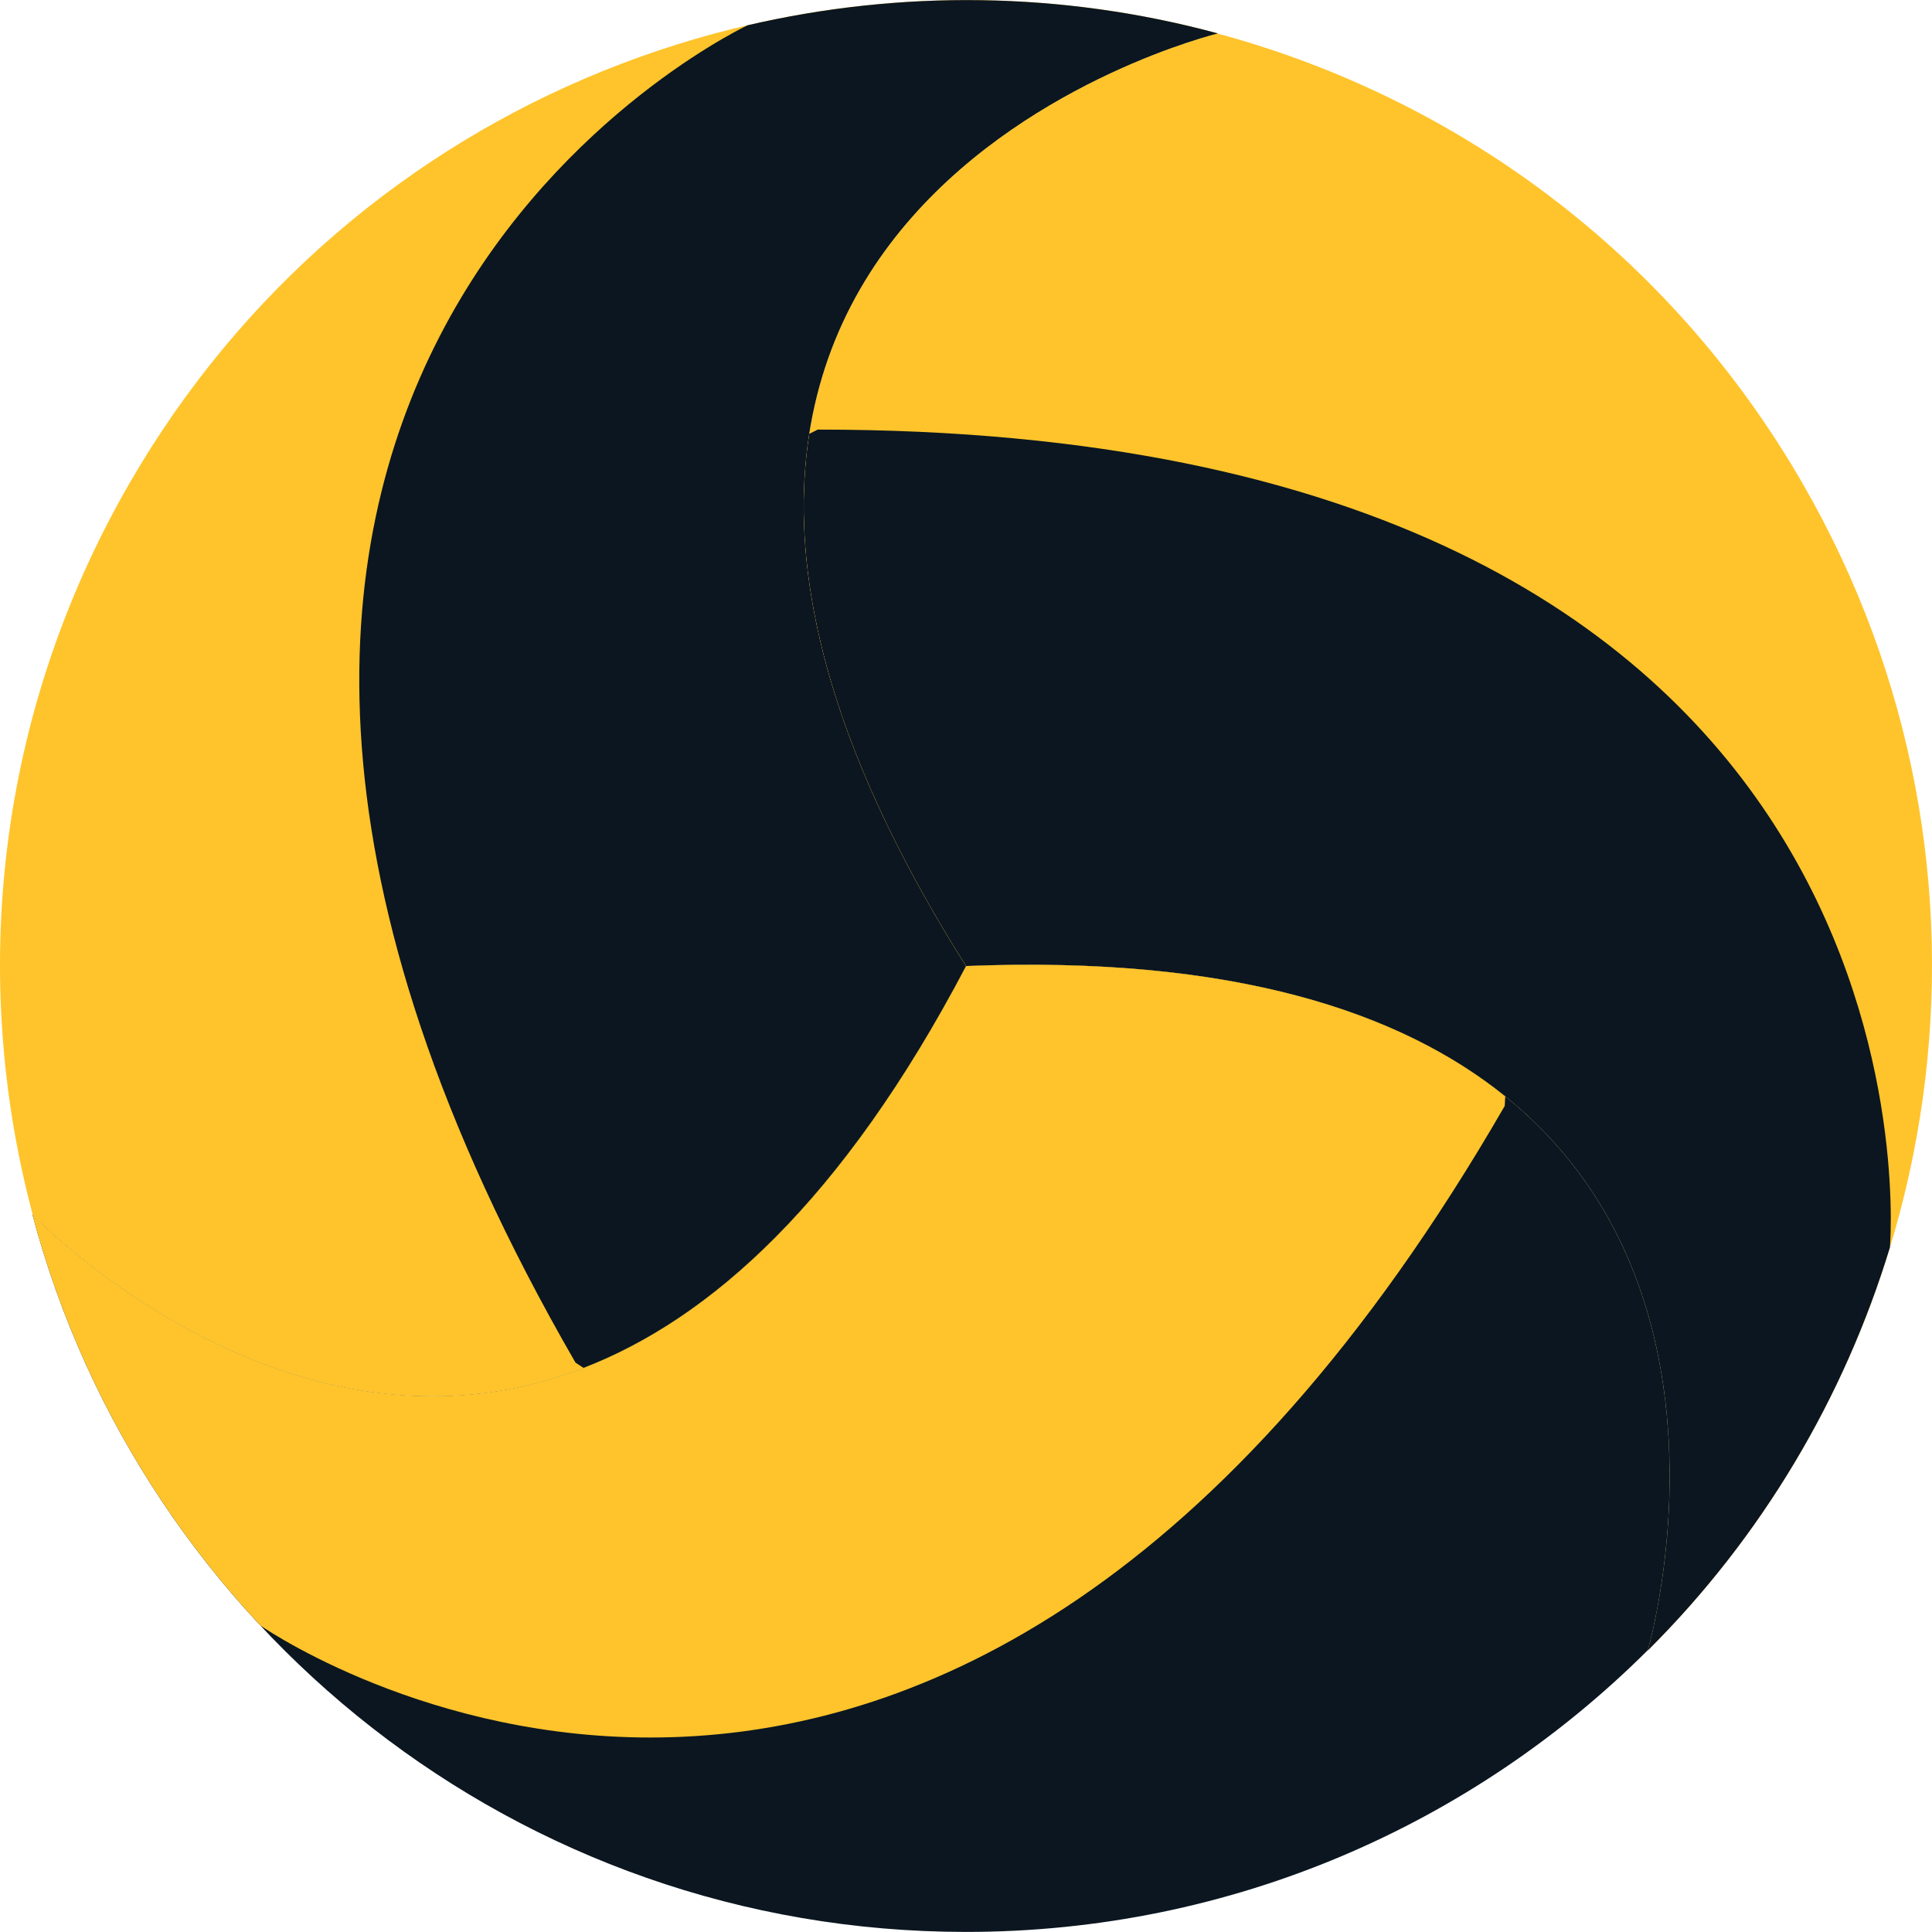
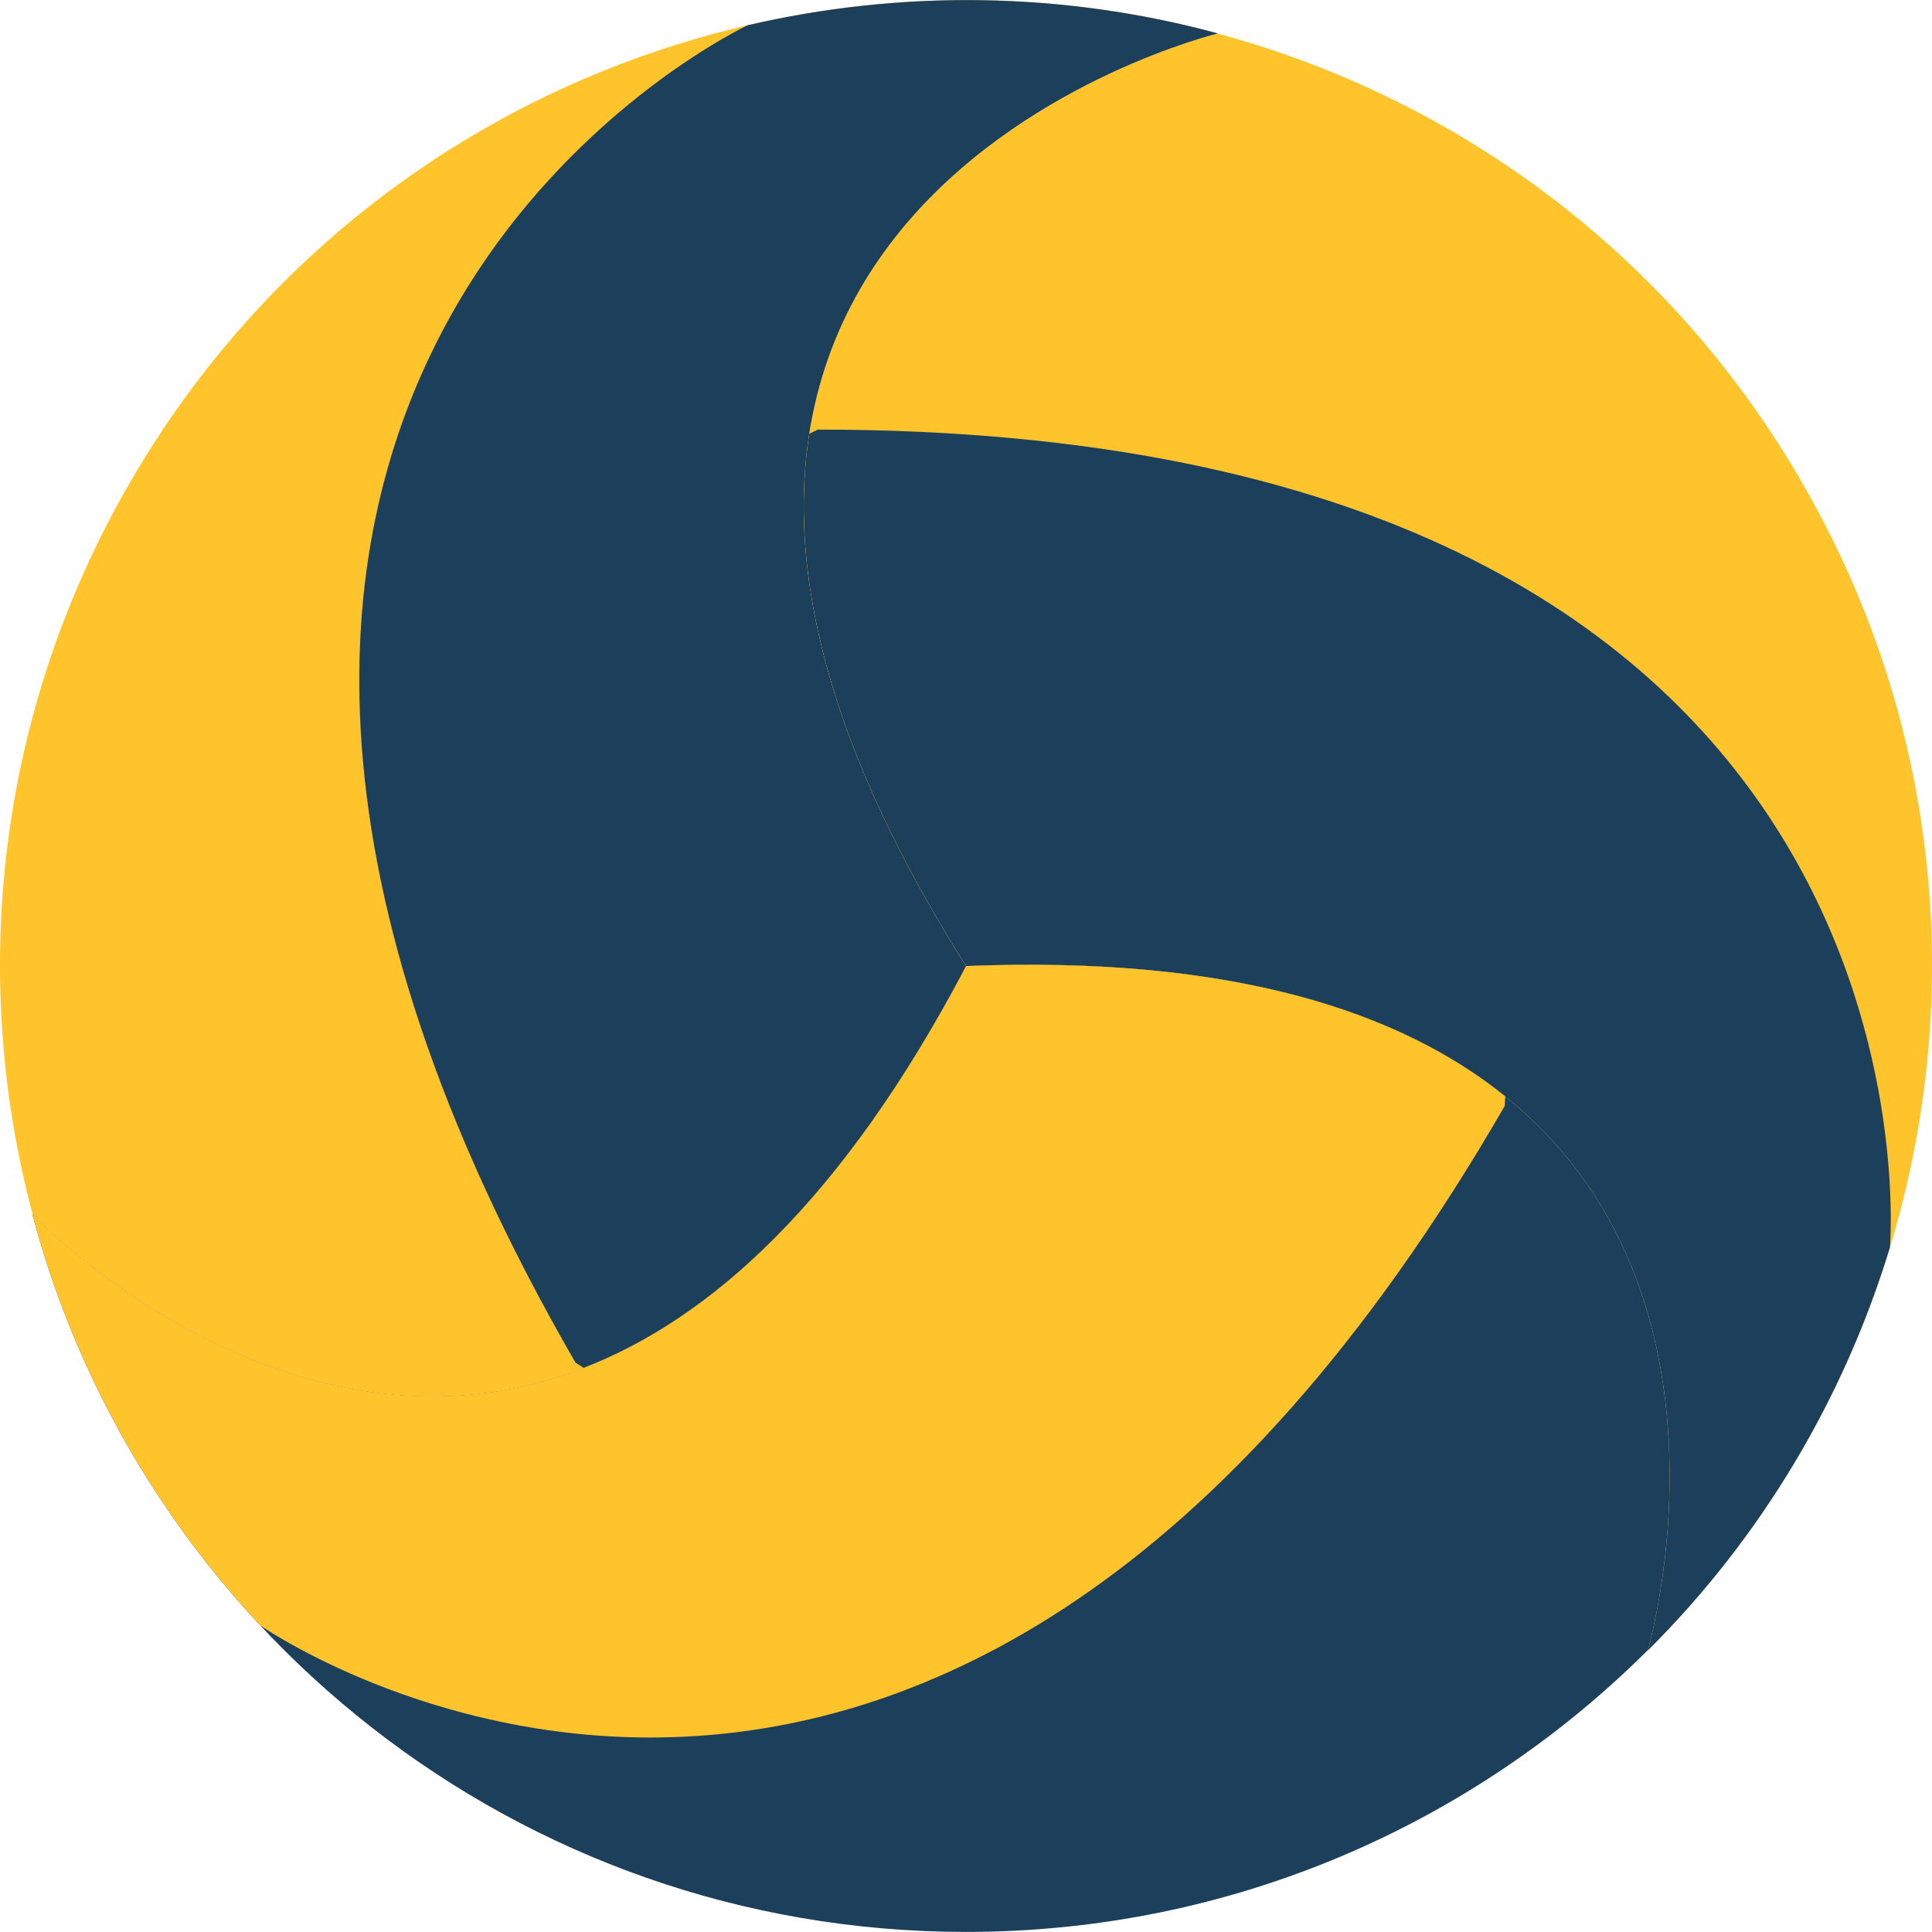
<svg xmlns="http://www.w3.org/2000/svg" viewBox="0 0 511.979 511.979">
  <path fill="#FFC42B" d="M436.652,437.385c80.309-79.887,100.308-206.63,40.982-309.359C442.386,66.943,385.75,25.906,322.627,8.884c-5.562,1.398-191.412,49.794-66.637,247.12C492.322,246.48,436.871,436.635,436.652,437.385z" />
-   <path fill="#0B1620" d="M216.711,113.839l-2.266,1.133c-5.515,35.256,3.789,81.324,41.544,141.032c236.333-9.523,180.881,180.631,180.663,181.381c30.358-30.201,52.092-67.105,64.185-106.854C501.524,321.047,513.258,113.839,216.711,113.839z" />
-   <path fill="#0B1620" d="M8.573,321.765c29.03,109.479,128.79,190.194,247.416,190.194c70.528,0,134.4-28.529,180.694-74.684c1.562-5.531,52.576-190.67-180.694-181.271C146.066,465.429,9.112,322.328,8.573,321.765z" />
+   <path fill="#1C3F5C" d="M216.711,113.839l-2.266,1.133c-5.515,35.256,3.789,81.324,41.544,141.032c236.333-9.523,180.881,180.631,180.663,181.381c30.358-30.201,52.092-67.105,64.185-106.854C501.524,321.047,513.258,113.839,216.711,113.839z" />
+   <path fill="#1C3F5C" d="M8.573,321.765c29.03,109.479,128.79,190.194,247.416,190.194c70.528,0,134.4-28.529,180.694-74.684c1.562-5.531,52.576-190.67-180.694-181.271C146.066,465.429,9.112,322.328,8.573,321.765z" />
  <path fill="#FFC42B" d="M398.748,293.08l0.141-2.531c-27.764-22.421-72.324-37.389-142.899-34.545C146.066,465.429,9.112,322.328,8.573,321.765c10.976,41.389,32.061,78.652,60.45,109.01C76.882,436.119,250.467,549.879,398.748,293.08z" />
  <path fill="#FFC42B" d="M322.752,8.86C213.406-20.756,93.647,25.304,34.337,128.026C-0.934,189.108-8.16,258.683,8.659,321.859c3.992,4.109,138.829,140.852,247.331-65.855C129.574,56.092,321.986,9.04,322.752,8.86z" />
-   <path fill="#0B1620" d="M152.503,361.092l2.117,1.391c33.303-12.858,68.536-43.936,101.37-106.479C129.574,56.092,321.986,9.04,322.752,8.86C281.427-2.335,238.592-2.71,198.11,6.696C189.556,10.837,4.238,104.277,152.503,361.092z" />
+   <path fill="#1C3F5C" d="M152.503,361.092l2.117,1.391c33.303-12.858,68.536-43.936,101.37-106.479C129.574,56.092,321.986,9.04,322.752,8.86C281.427-2.335,238.592-2.71,198.11,6.696C189.556,10.837,4.238,104.277,152.503,361.092z" />
</svg>
